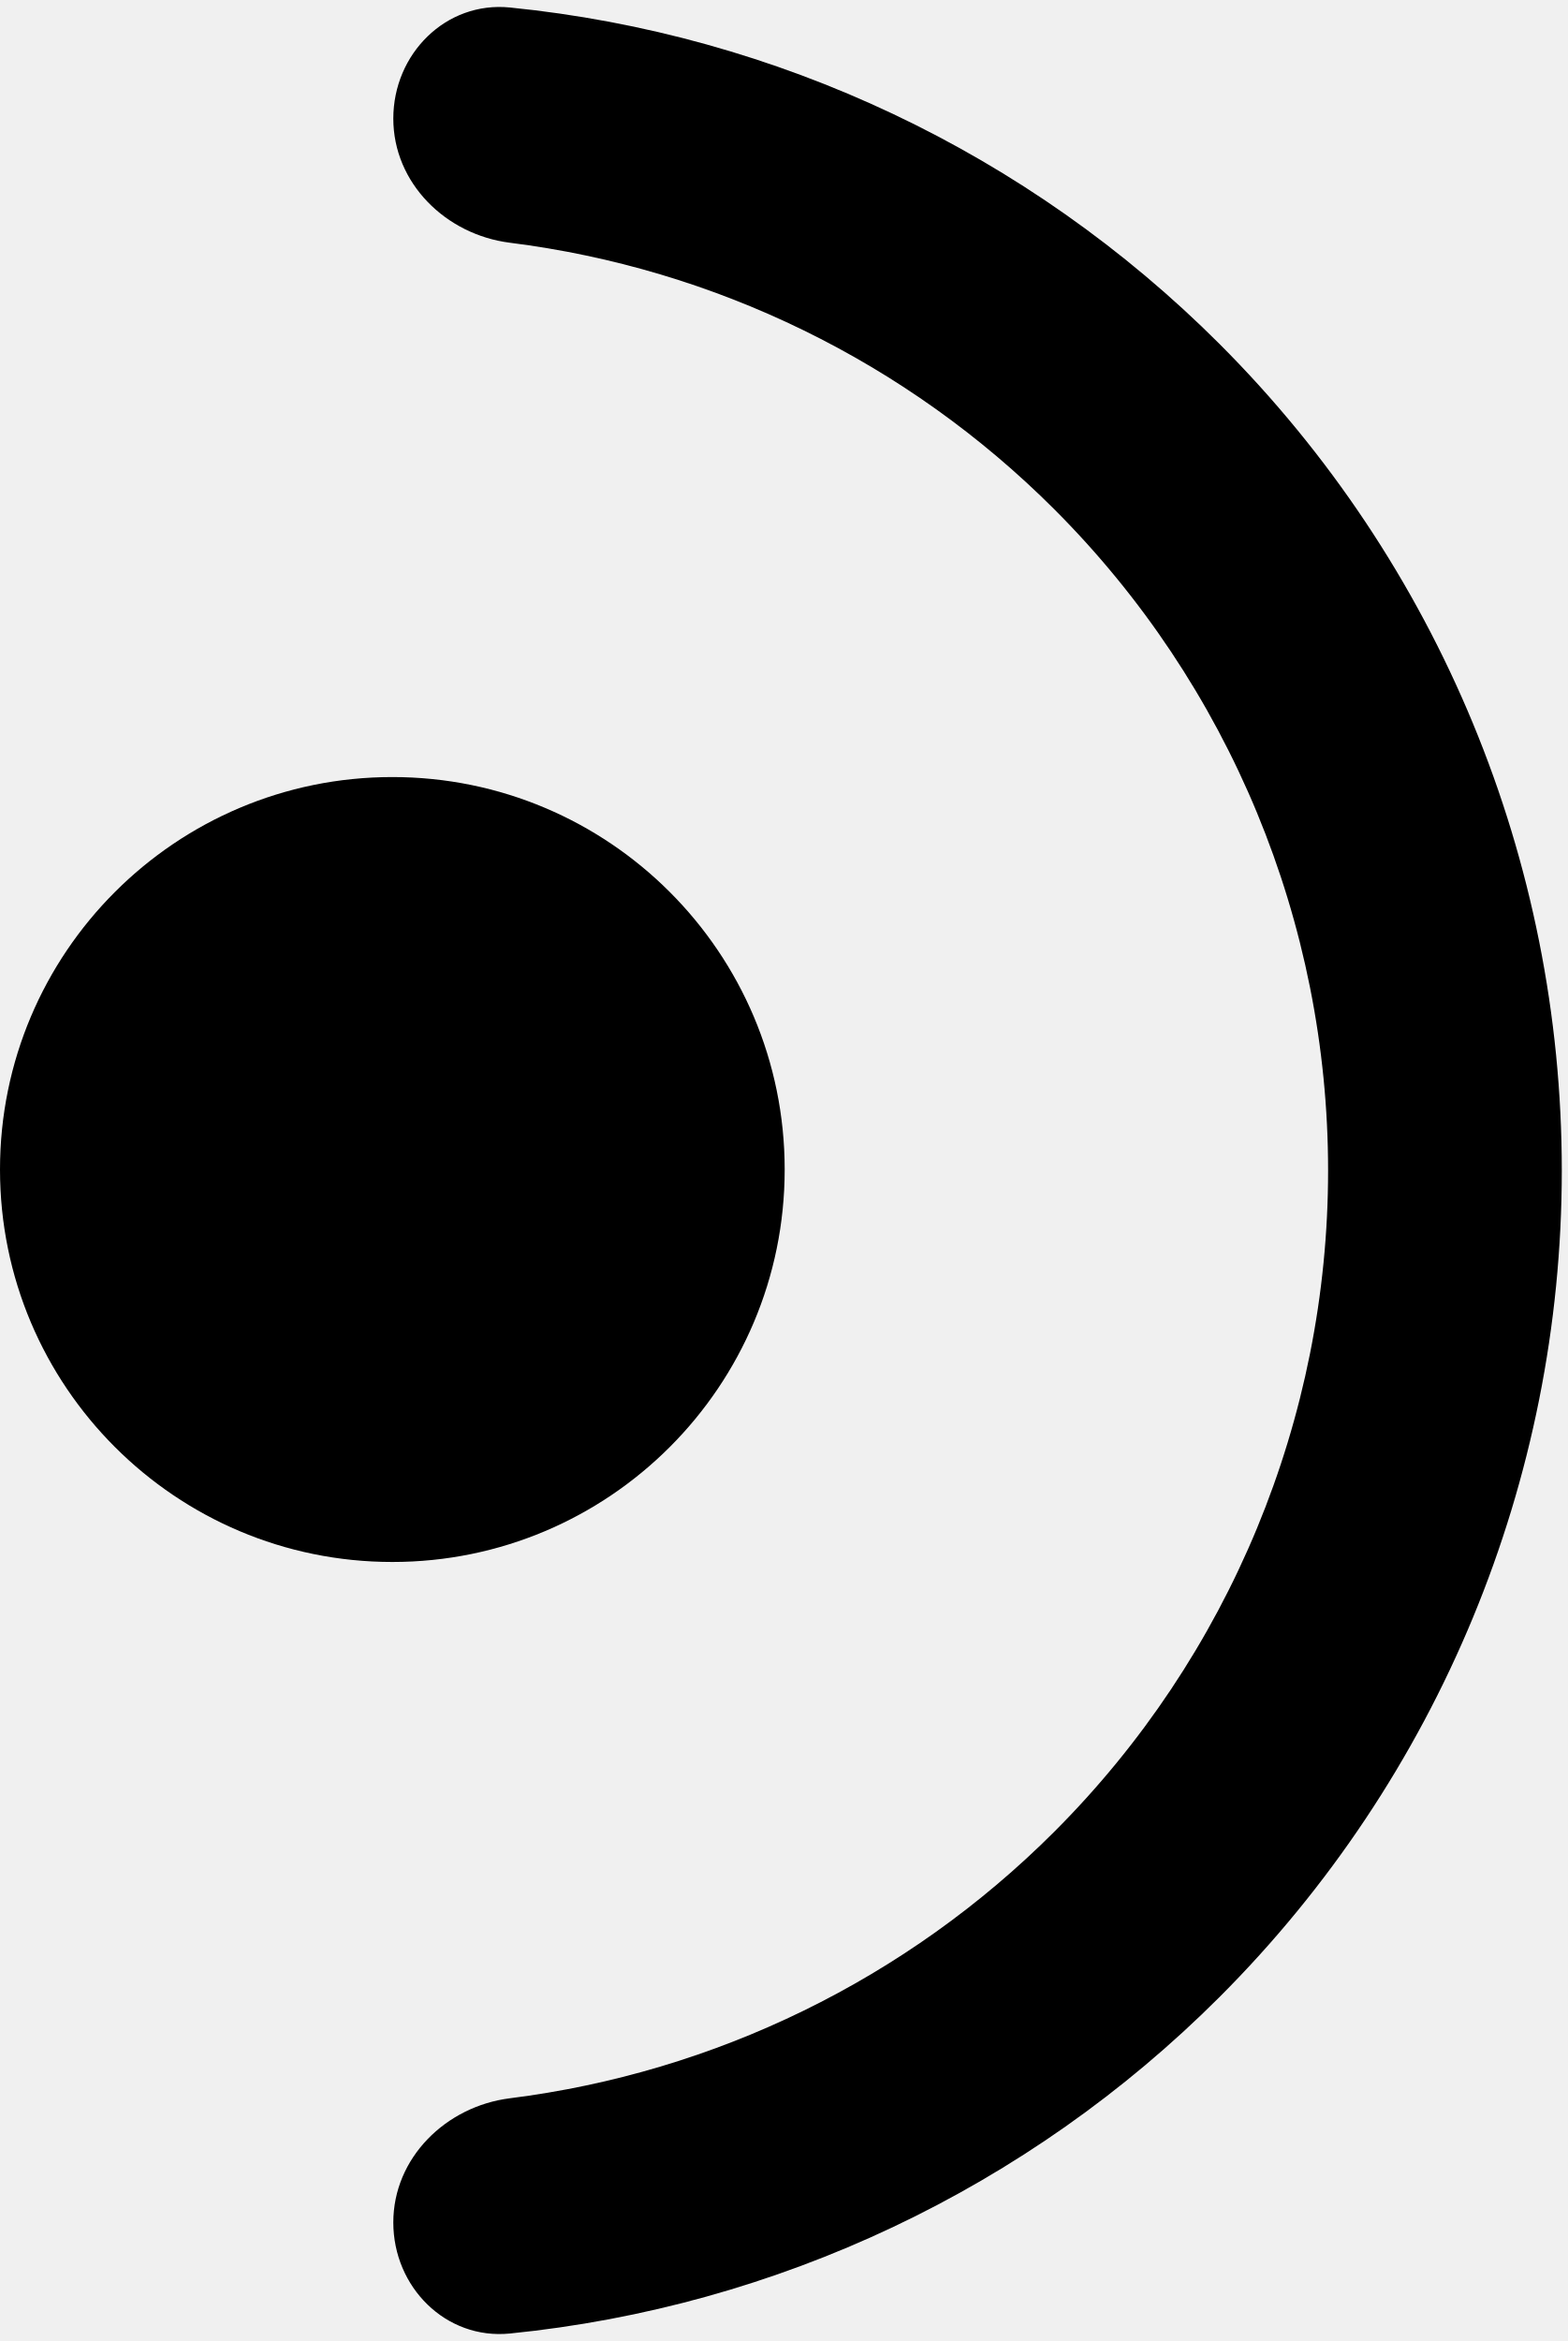
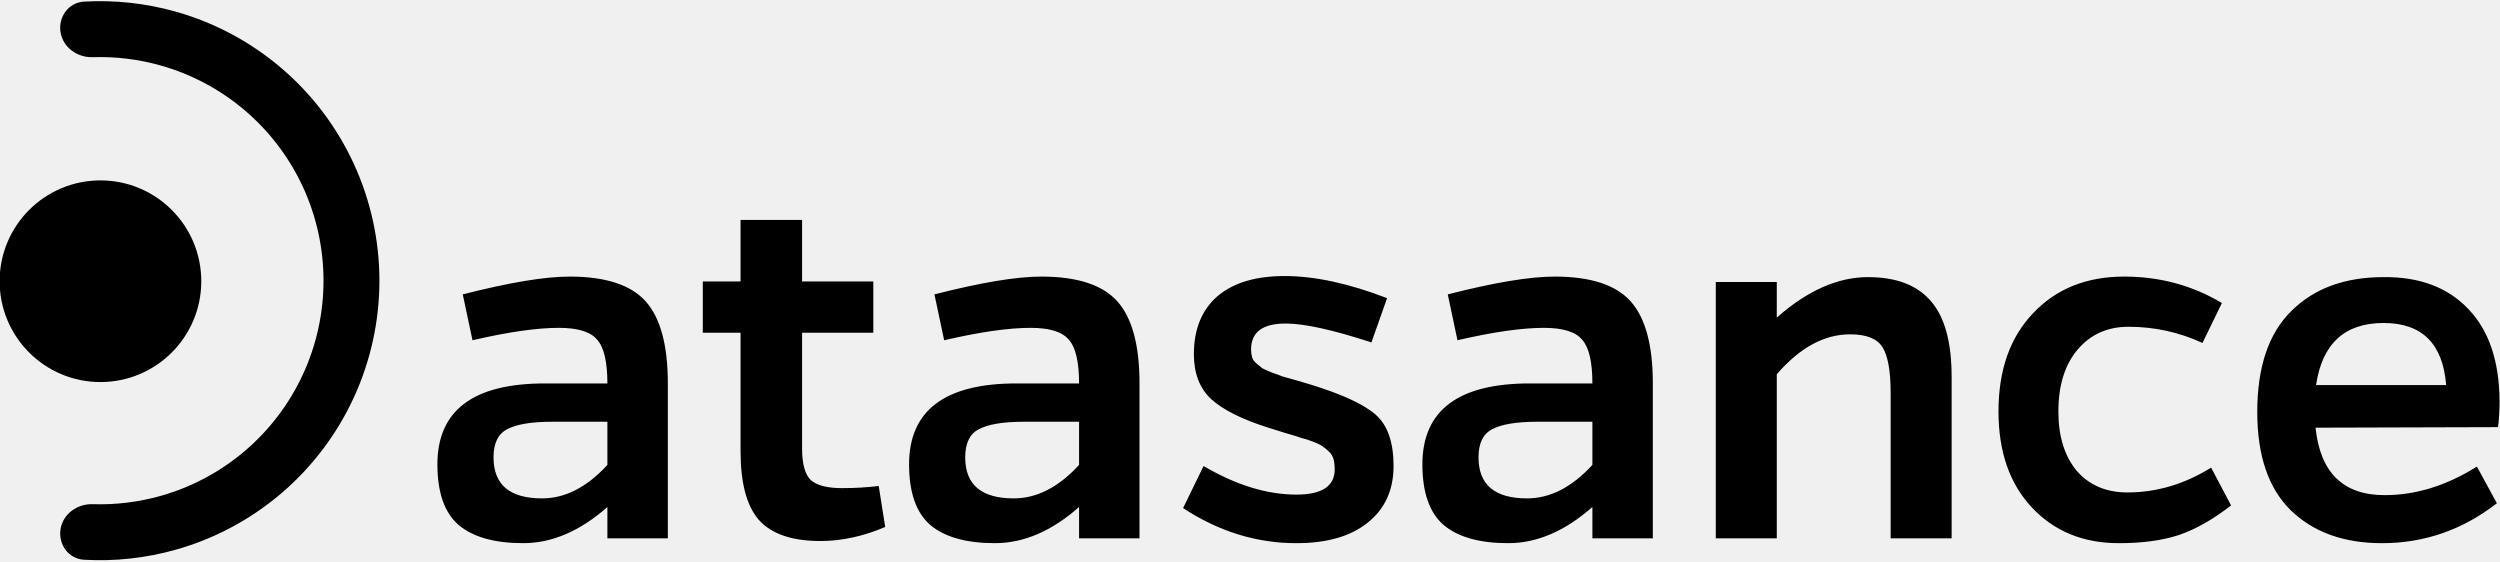
- <svg xmlns="http://www.w3.org/2000/svg" width="134" height="200" viewBox="0 0 134 200" fill="none">
-   <g clip-path="url(#clip0_125_277)">
-     <path d="M33.612 10.128C33.612 4.613 38.094 0.09 43.582 0.641C66.404 2.93 87.86 13.027 104.223 29.39C122.95 48.117 133.47 73.516 133.47 100C133.47 126.484 122.95 151.883 104.223 170.61C87.86 186.972 66.404 197.07 43.582 199.36C38.094 199.91 33.612 195.387 33.612 189.873C33.612 184.357 38.101 179.952 43.573 179.264C61.087 177.063 77.486 169.103 90.101 156.488C105.083 141.507 113.498 121.187 113.498 100C113.498 78.813 105.083 58.493 90.101 43.512C77.486 30.897 61.087 22.937 43.573 20.737C38.1 20.049 33.612 15.643 33.612 10.128Z" fill="black" />
-     <path d="M-0 99.916C-0 118.434 15.011 133.445 33.529 133.445C52.046 133.445 67.058 118.434 67.058 99.916C67.058 81.399 52.046 66.387 33.529 66.387C15.011 66.387 -0 81.399 -0 99.916Z" fill="black" />
+ <svg xmlns="http://www.w3.org/2000/svg" width="1853" height="416" viewBox="0 0 1853 416" fill="none">
+   <g clip-path="url(#clip0_32_517)">
+     <path d="M350.2 252.2L343 218.2C377.4 209.4 403.8 205 422.2 205C448.867 205 467.667 211.133 478.6 223.4C489.533 235.667 495 255.933 495 284.2V399H450.2V375.8C429.933 393.667 409.133 402.6 387.8 402.6C366.467 402.6 350.467 398.067 339.8 389C329.4 379.933 324.2 365 324.2 344.2C324.2 304.2 350.733 284.2 403.8 284.2H450.2C450.2 268.2 447.667 257.4 442.6 251.8C437.8 245.933 428.333 243 414.2 243C397.933 243 376.6 246.067 350.2 252.2ZM450.2 312.6H409.4C393.933 312.6 382.733 314.467 375.8 318.2C369.133 321.667 365.8 328.6 365.8 339C365.8 359.267 377.8 369.4 401.8 369.4C418.867 369.4 435 361.133 450.2 344.6V312.6ZM651.306 360.2L656.106 390.6C639.84 397.533 623.84 401 608.106 401C587.04 401 571.84 395.8 562.506 385.4C553.44 375 548.906 358.067 548.906 334.6V246.6H520.906V208.6H548.906V163H594.506V208.6H647.306V246.6H594.506V332.6C594.506 343.8 596.64 351.533 600.906 355.8C605.44 359.8 613.173 361.8 624.106 361.8C633.706 361.8 642.773 361.267 651.306 360.2ZM699.809 252.2L692.609 218.2C727.009 209.4 753.409 205 771.809 205C798.476 205 817.276 211.133 828.209 223.4C839.143 235.667 844.609 255.933 844.609 284.2V399H799.809V375.8C779.543 393.667 758.743 402.6 737.409 402.6C716.076 402.6 700.076 398.067 689.409 389C679.009 379.933 673.809 365 673.809 344.2C673.809 304.2 700.343 284.2 753.409 284.2H799.809C799.809 268.2 797.276 257.4 792.209 251.8C787.409 245.933 777.943 243 763.809 243C747.543 243 726.209 246.067 699.809 252.2ZM799.809 312.6H759.009C743.543 312.6 732.343 314.467 725.409 318.2C718.743 321.667 715.409 328.6 715.409 339C715.409 359.267 727.409 369.4 751.409 369.4C768.476 369.4 784.609 361.133 799.809 344.6V312.6ZM1028.1 221L1016.5 253.8C987.964 244.467 966.764 239.8 952.897 239.8C935.83 239.8 927.297 246.2 927.297 259C927.297 261.133 927.564 263.133 928.097 265C928.63 266.6 929.697 268.067 931.297 269.4C932.897 270.733 934.364 271.933 935.697 273C937.297 273.8 939.697 274.867 942.897 276.2C946.097 277.267 948.63 278.2 950.497 279C952.63 279.533 955.964 280.467 960.497 281.8C965.03 283.133 968.63 284.2 971.297 285C994.764 292.2 1010.9 299.667 1019.7 307.4C1028.5 315.133 1032.9 327.8 1032.9 345.4C1032.9 363.267 1026.5 377.267 1013.7 387.4C1001.16 397.533 983.564 402.6 960.897 402.6C931.297 402.6 903.297 393.933 876.897 376.6L892.097 345.4C916.097 359.533 939.03 366.6 960.897 366.6C979.83 366.6 989.297 360.333 989.297 347.8C989.297 345.133 989.03 342.733 988.497 340.6C987.964 338.467 986.897 336.6 985.297 335C983.697 333.4 982.097 332.067 980.497 331C979.164 329.933 976.764 328.733 973.297 327.4C969.83 326.067 966.897 325.133 964.497 324.6C962.364 323.8 958.497 322.6 952.897 321C947.564 319.4 943.297 318.067 940.097 317C920.63 310.867 906.497 303.8 897.697 295.8C889.164 287.8 884.897 276.733 884.897 262.6C884.897 244.2 890.63 229.933 902.097 219.8C913.83 209.667 930.497 204.6 952.097 204.6C974.497 204.6 999.83 210.067 1028.1 221ZM1080.28 252.2L1073.08 218.2C1107.48 209.4 1133.88 205 1152.28 205C1178.94 205 1197.74 211.133 1208.68 223.4C1219.61 235.667 1225.08 255.933 1225.08 284.2V399H1180.28V375.8C1160.01 393.667 1139.21 402.6 1117.88 402.6C1096.54 402.6 1080.54 398.067 1069.88 389C1059.48 379.933 1054.28 365 1054.28 344.2C1054.28 304.2 1080.81 284.2 1133.88 284.2H1180.28C1180.28 268.2 1177.74 257.4 1172.68 251.8C1167.88 245.933 1158.41 243 1144.28 243C1128.01 243 1106.68 246.067 1080.28 252.2ZM1180.28 312.6H1139.48C1124.01 312.6 1112.81 314.467 1105.88 318.2C1099.21 321.667 1095.88 328.6 1095.88 339C1095.88 359.267 1107.88 369.4 1131.88 369.4C1148.94 369.4 1165.08 361.133 1180.28 344.6V312.6ZM1316.95 209V235.4C1339.61 215.4 1362.15 205.4 1384.55 205.4C1405.61 205.4 1421.21 211.4 1431.35 223.4C1441.48 235.133 1446.55 253.8 1446.55 279.4V399H1401.35V291.4C1401.35 275.133 1399.35 263.8 1395.35 257.4C1391.35 251 1383.35 247.8 1371.35 247.8C1352.15 247.8 1334.01 257.667 1316.95 277.4V399H1271.75V209H1316.95ZM1638.88 346.6L1653.68 374.6C1640.34 385 1627.41 392.333 1614.88 396.6C1602.61 400.6 1587.81 402.6 1570.48 402.6C1544.08 402.6 1522.61 393.8 1506.08 376.2C1489.54 358.6 1481.28 334.867 1481.28 305C1481.28 274.333 1489.81 250.067 1506.88 232.2C1523.94 214.067 1546.48 205 1574.48 205C1600.88 205 1625.01 211.533 1646.88 224.6L1632.48 254.2C1615.14 246.2 1596.88 242.2 1577.68 242.2C1561.94 242.2 1549.28 247.933 1539.68 259.4C1530.34 270.6 1525.68 285.8 1525.68 305C1525.68 323.4 1530.21 338.067 1539.28 349C1548.61 359.667 1561.14 365 1576.88 365C1598.48 365 1619.14 358.867 1638.88 346.6ZM1835.88 345.8L1850.68 373C1825.34 392.733 1796.94 402.6 1765.48 402.6C1737.21 402.6 1714.68 394.467 1697.88 378.2C1681.34 361.933 1673.08 337.667 1673.08 305.4C1673.08 272.067 1681.48 247.133 1698.28 230.6C1715.08 213.8 1737.88 205.4 1766.68 205.4C1793.34 205.133 1814.28 213 1829.48 229C1844.68 244.733 1852.41 267.4 1852.68 297C1852.68 304.733 1852.28 311.267 1851.48 316.6L1716.28 317C1719.74 350.333 1736.81 367 1767.48 367C1790.68 367 1813.48 359.933 1835.88 345.8ZM1716.67 285.4H1813.08C1810.68 254.733 1795.21 239.4 1766.68 239.4C1737.88 239.4 1721.21 254.733 1716.67 285.4Z" fill="black" />
+     <path d="M44.871 23.873C43.081 12.572 50.798 1.85 62.221 1.197C85.115 -0.111 108.116 2.388 130.278 8.638C159.102 16.767 185.821 31.049 208.594 50.499C231.367 69.949 249.653 94.105 262.191 121.303C274.729 148.5 281.222 178.093 281.222 208.041C281.222 237.99 274.729 267.582 262.191 294.78C249.653 321.977 231.367 346.133 208.594 365.583C185.821 385.033 159.102 399.315 130.278 407.444C108.116 413.694 85.115 416.193 62.221 414.885C50.798 414.232 43.081 403.51 44.871 392.209C46.661 380.907 57.288 373.334 68.725 373.701C85.668 374.245 102.636 372.187 119.031 367.563C142.09 361.06 163.465 349.635 181.684 334.075C199.902 318.515 214.53 299.19 224.561 277.432C234.592 255.674 239.786 232 239.786 208.041C239.786 184.082 234.592 160.408 224.561 138.65C214.53 116.892 199.902 97.567 181.684 82.007C163.465 66.447 142.09 55.022 119.031 48.519C102.636 43.895 85.668 41.837 68.725 42.381C57.288 42.748 46.661 35.175 44.871 23.873Z" fill="black" />
+     <circle cx="74.453" cy="208.446" r="74.735" transform="rotate(90 74.4527 208.446)" fill="black" />
  </g>
  <defs>
-     <clipPath id="clip0_125_277">
-       <rect width="133.613" height="200" fill="white" />
+     <clipPath id="clip0_32_517">
+       <rect width="1853" height="416" fill="white" />
    </clipPath>
  </defs>
</svg>
